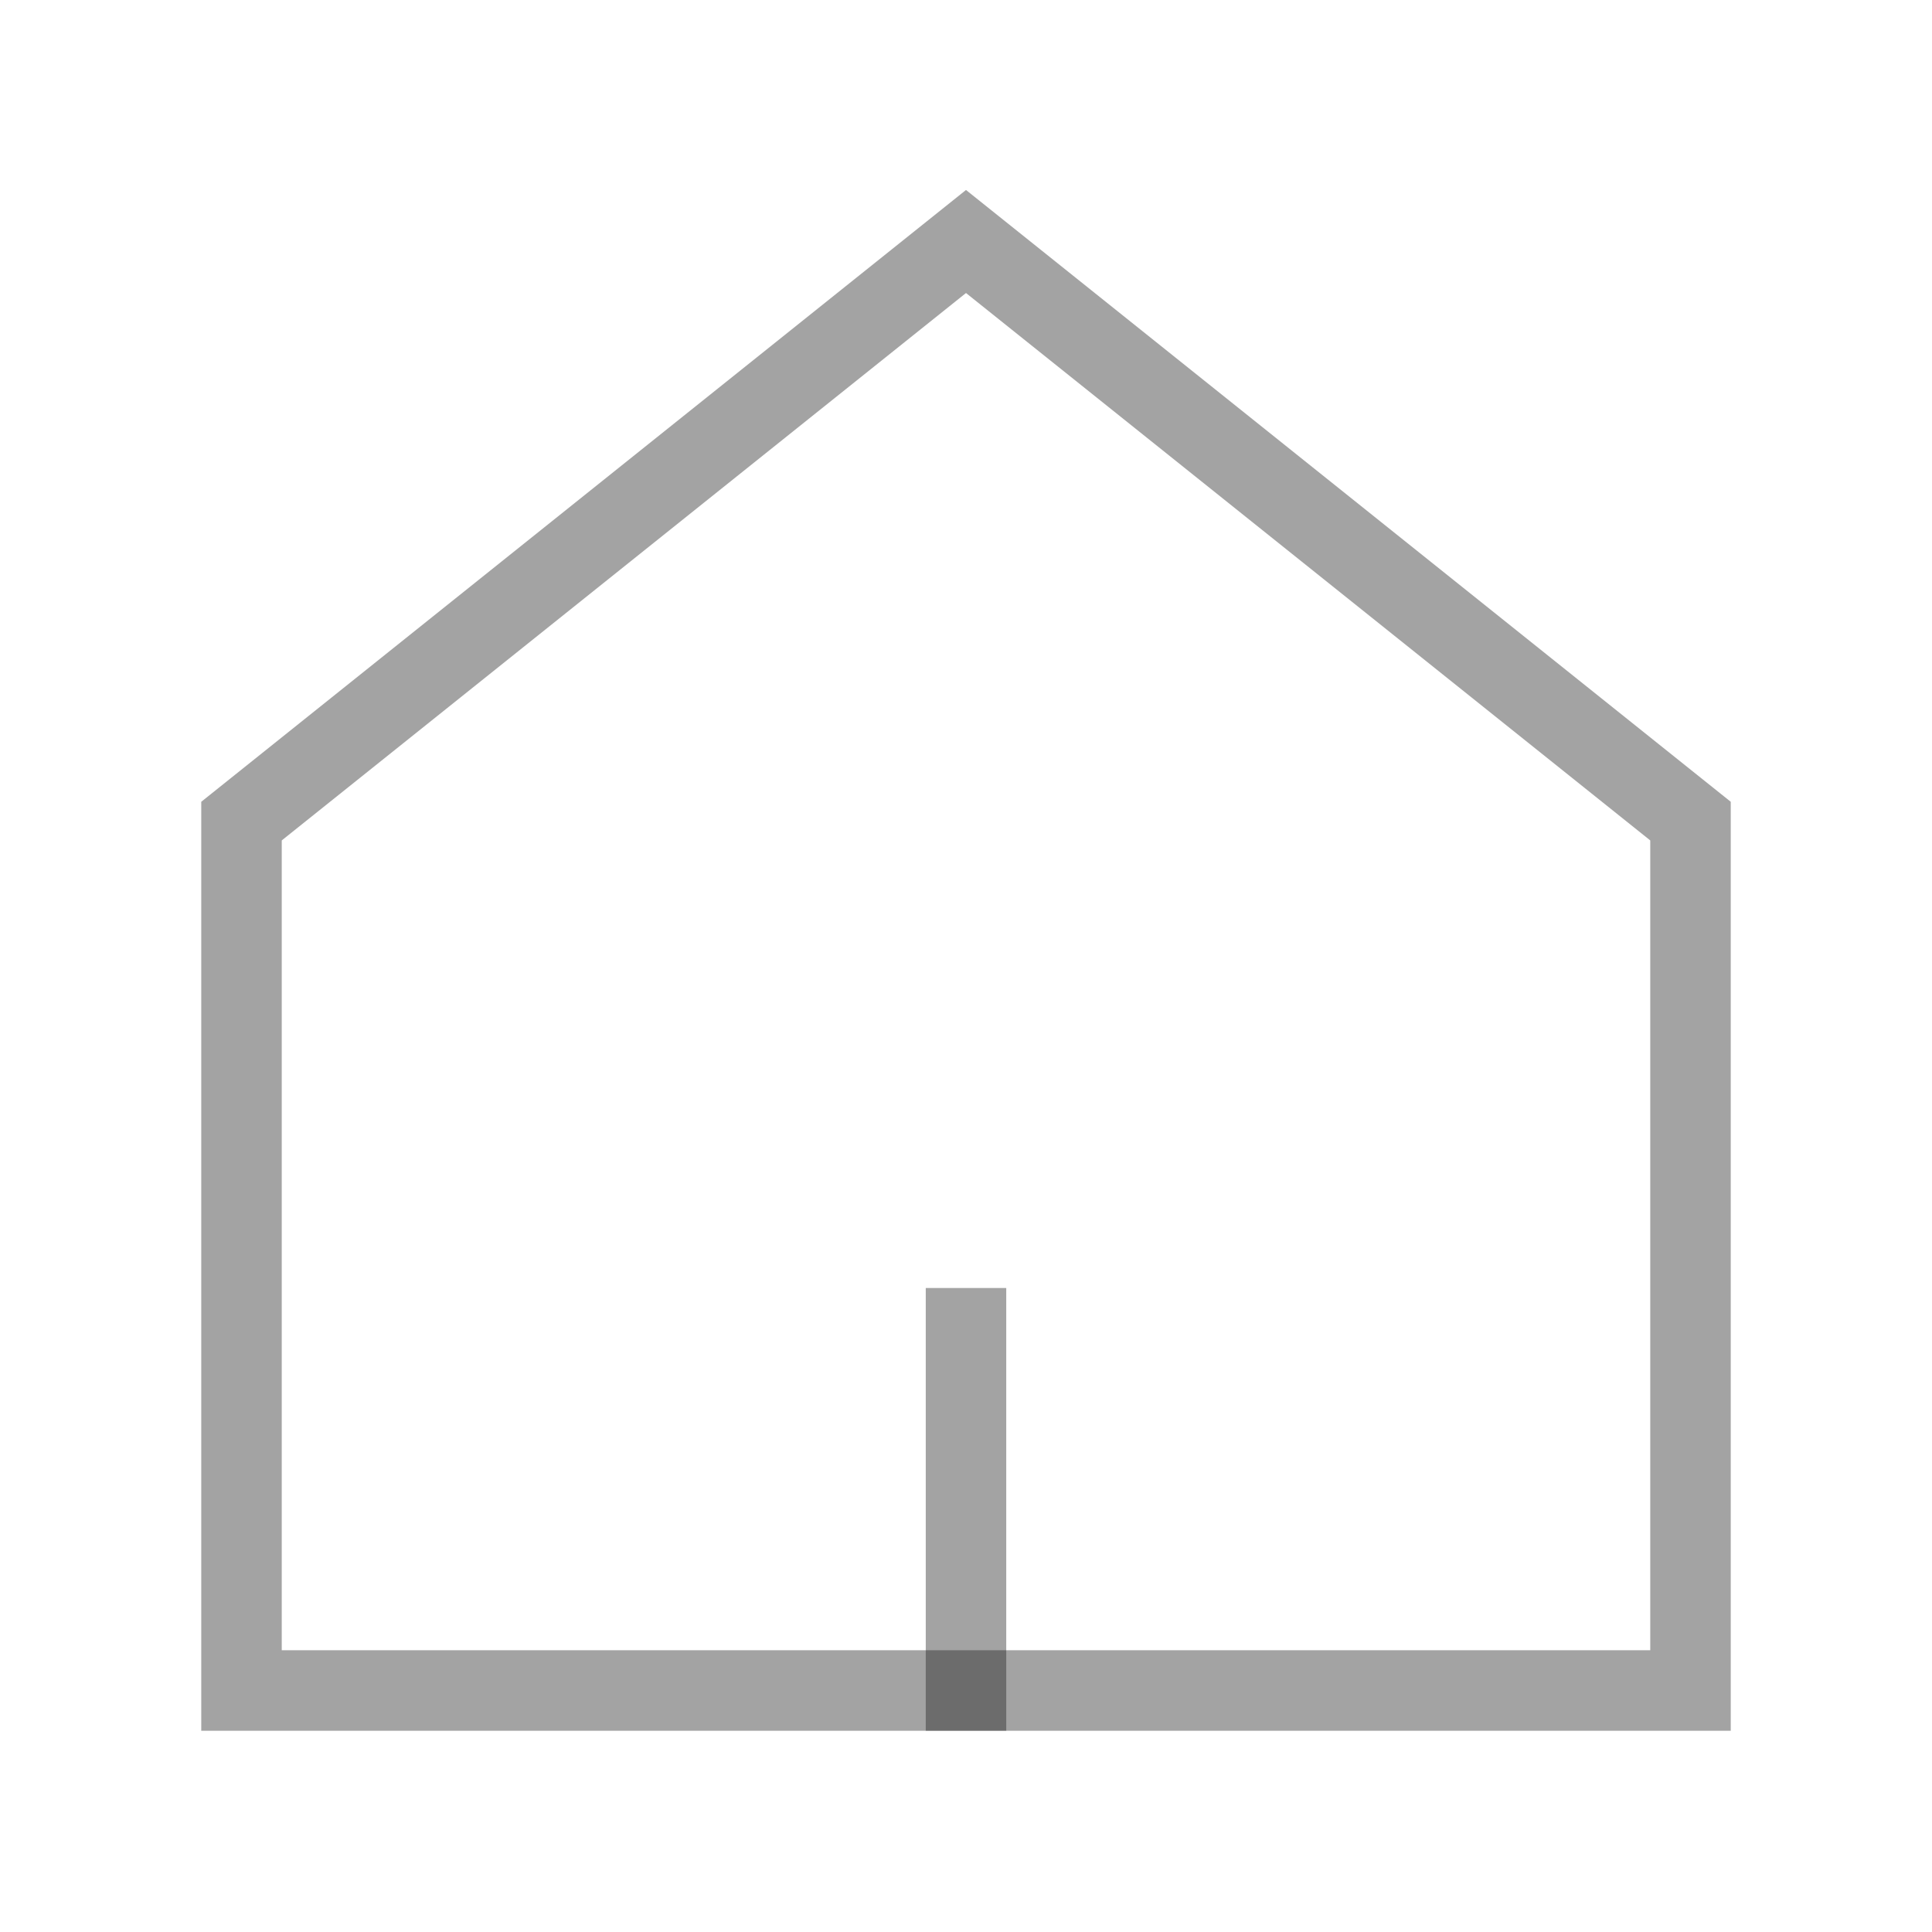
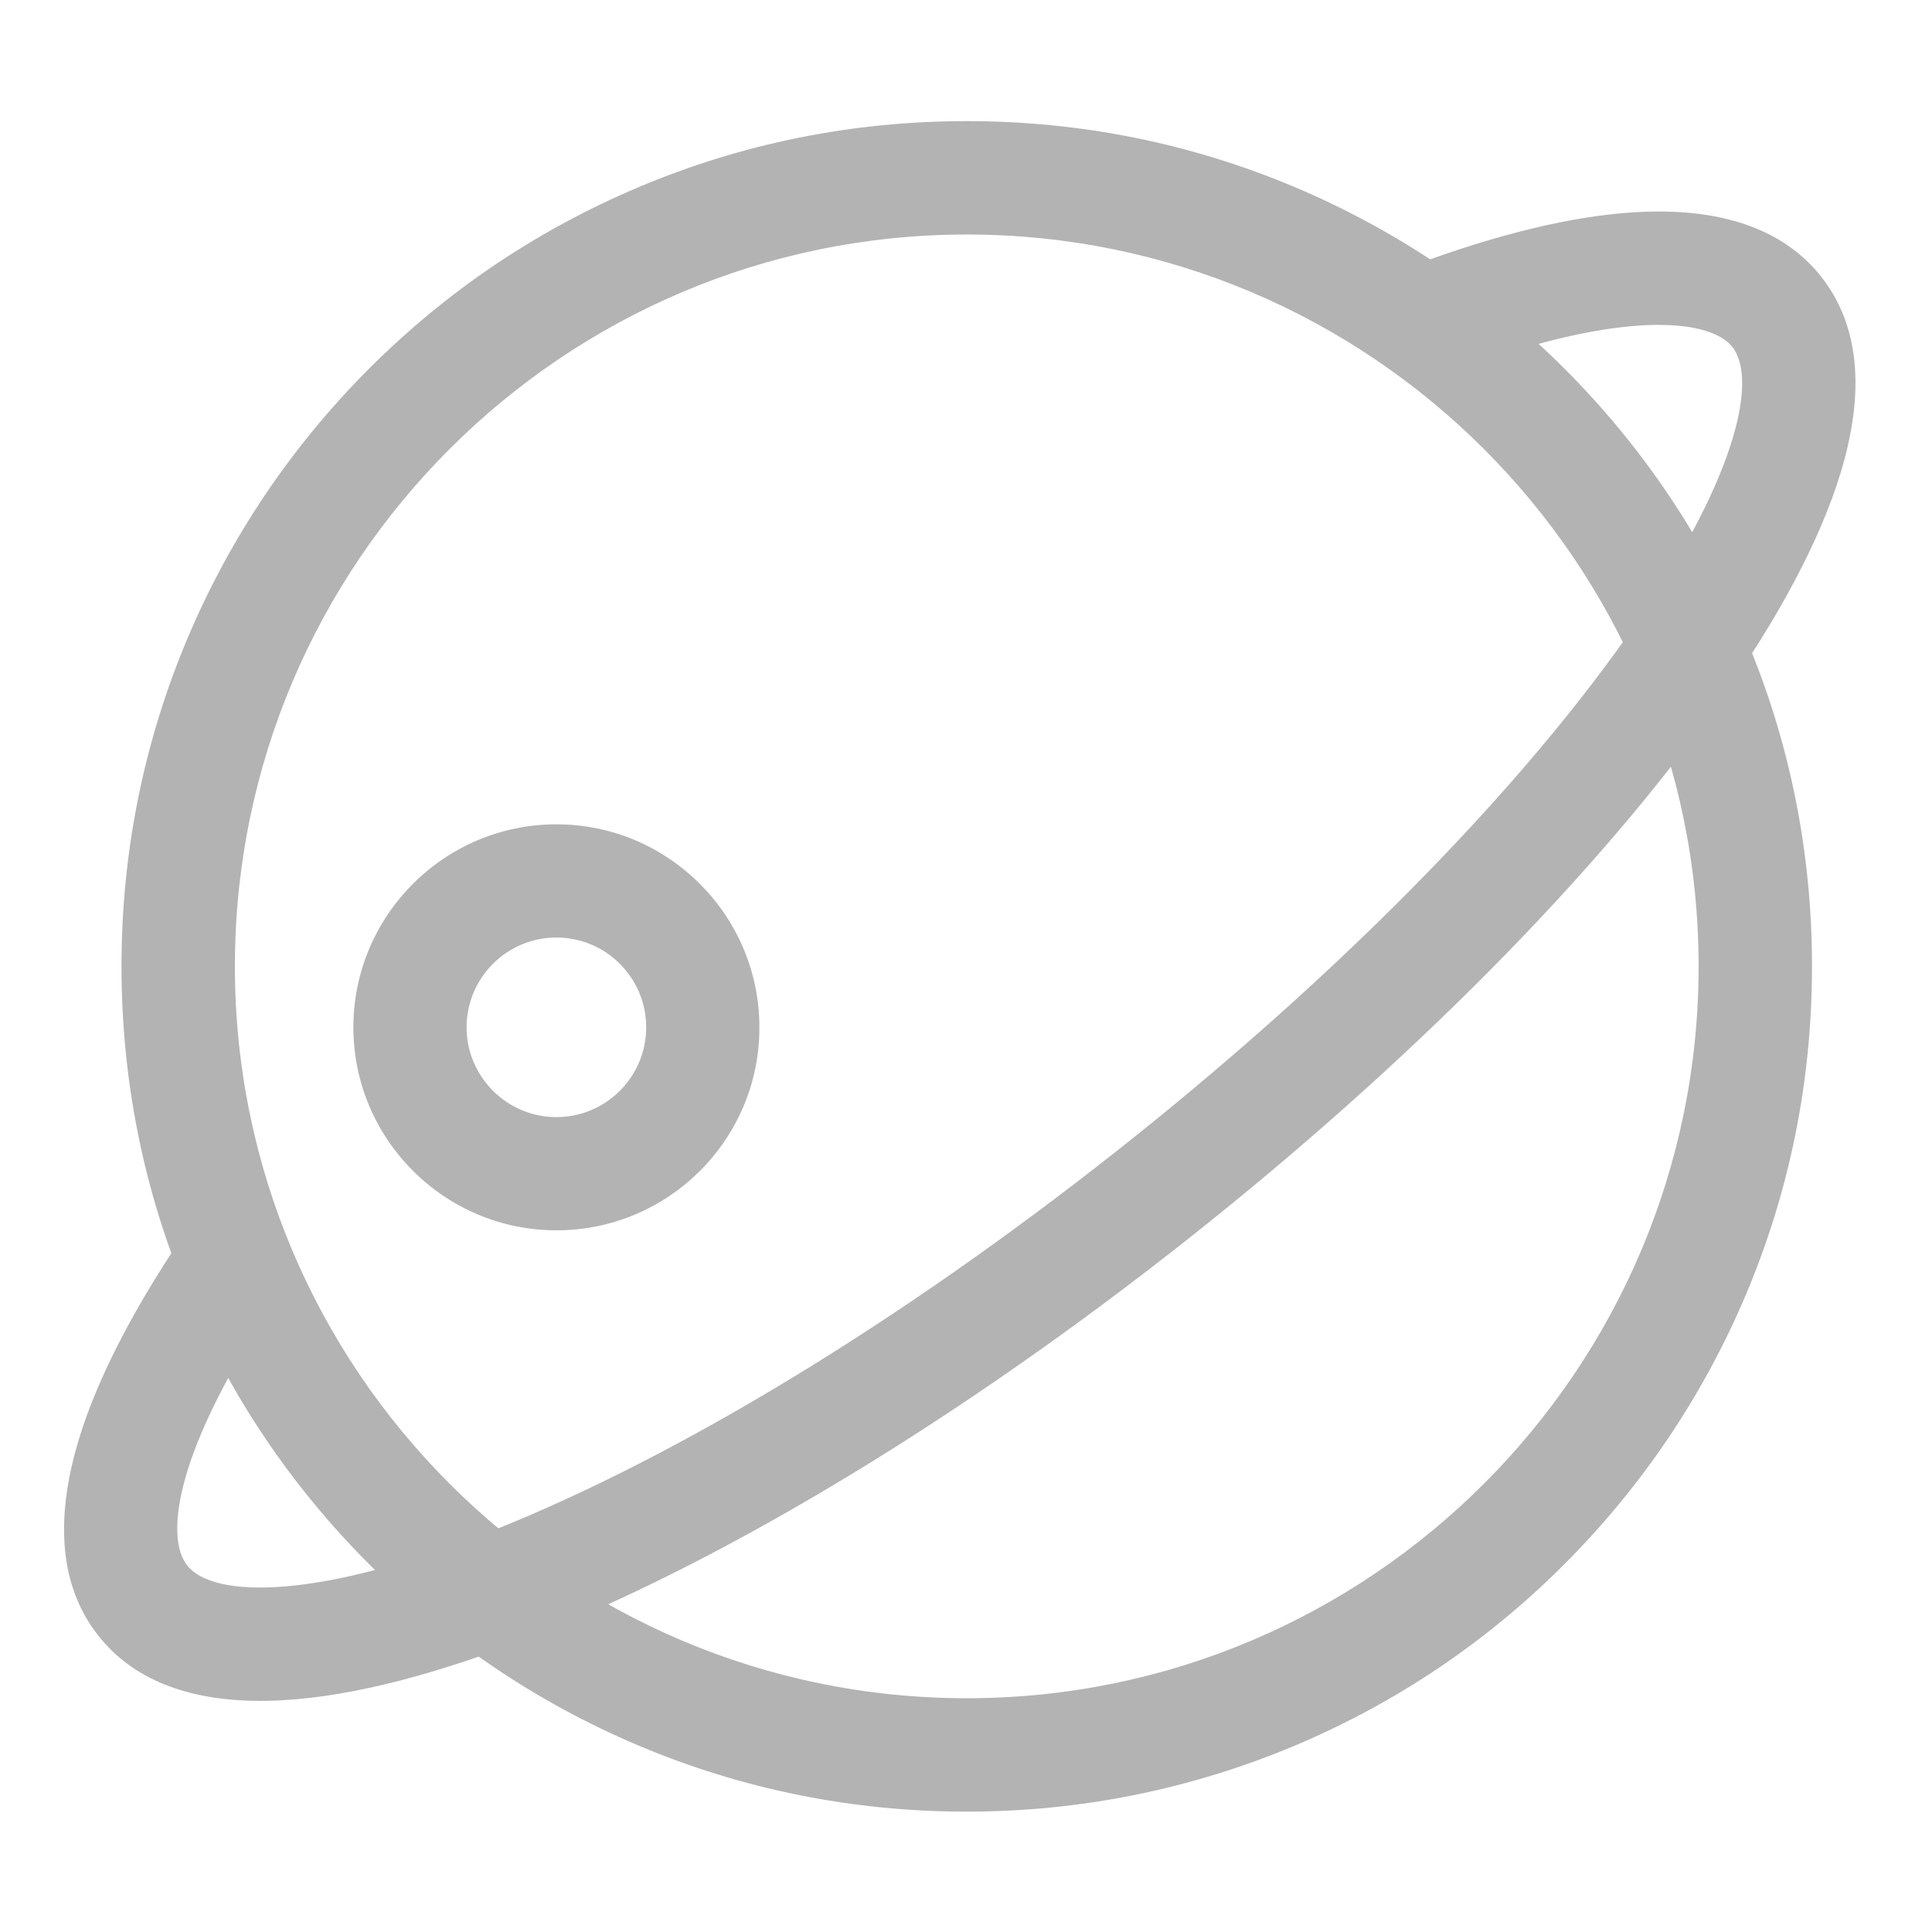
- <svg xmlns="http://www.w3.org/2000/svg" fill="none" version="1.1" width="24" height="24" viewBox="0 0 24 24">
-   <defs>
-     <clipPath id="master_svg0_293_04242">
-       <rect x="0" y="0" width="24" height="24" rx="0" />
-     </clipPath>
-   </defs>
-   <g clip-path="url(#master_svg0_293_04242)">
-     <g>
-       <path d="M13.8,21.5L21.5,21.5L21.5,9.96L12,2.36L2.5,9.96L2.5,21.5L13.8,21.5ZM20.5,20.5L3.5,20.5L3.5,10.44L12,3.64L20.5,10.44L20.5,20.5Z" fill-rule="evenodd" fill="#1A1A1A" fill-opacity="0.4" />
-     </g>
-     <g>
-       <path d="M11.5,16L11.5,16.5L11.5,21L11.5,21.5L12.5,21.5L12.5,21L12.5,16.5L12.5,16L11.5,16Z" fill-rule="evenodd" fill="#1A1A1A" fill-opacity="0.4" />
-     </g>
-   </g>
+ <svg xmlns="http://www.w3.org/2000/svg" t="1770689391750" class="icon" viewBox="0 0 1024 1024" version="1.1" p-id="4976" width="16" height="16">
+   <path d="M512.4 960.2c-60.5 0-119.1-11.8-174.4-35.2-53.3-22.6-101.2-54.9-142.4-96-41.1-41.1-73.4-89-96-142.4-23.4-55.2-35.2-113.9-35.2-174.4s11.8-119.1 35.2-174.4c22.6-53.3 54.9-101.2 96-142.4 41.1-41.1 89-73.4 142.4-96C393.2 76 451.9 64.2 512.4 64.2S631.5 76 686.8 99.4c53.3 22.6 101.2 54.9 142.4 96 41.1 41.1 73.4 89 96 142.4 23.4 55.2 35.2 113.9 35.2 174.4s-11.8 119.1-35.2 174.4c-22.6 53.3-54.9 101.2-96 142.4s-89 73.4-142.4 96c-55.3 23.3-114 35.2-174.4 35.2z m0-835.9c-213.9 0-387.9 174-387.9 387.9s174 387.9 387.9 387.9 387.9-174 387.9-387.9-174-387.9-387.9-387.9z" fill="#B3B3B3" p-id="4977" />
+   <path d="M138.1 901.5c-39 0-67.9-11.6-86-34.6C33 842.7 29 809.8 40 769.1c9-33.1 28.2-71.5 57-114.2 9.3-13.7 27.9-17.4 41.6-8.1 13.7 9.3 17.4 27.9 8.1 41.6-54.1 80.2-59.4 126.2-47.5 141.3 13.8 17.6 69.7 18.5 163.3-19 98.2-39.3 214.8-110.3 328.3-199.8 113.5-89.5 209.7-186.3 270.8-272.6 58.3-82.3 70.4-136.8 56.6-154.4-10.9-13.8-52.3-20-133.3 7.8-6.6 2.3-13.5 4.8-20.4 7.4-15.5 5.9-32.8-1.8-38.8-17.3S727.5 149 743 143c7.5-2.9 15.1-5.6 22.3-8.1 44-15.1 82.3-22.8 113.8-22.8h0.5c38.8 0.1 67.6 11.7 85.7 34.6 20 25.4 23.5 60.3 10.3 103.8-10.8 35.5-32.6 76.7-65 122.4C846.2 463.8 745.8 565 628 658c-117.9 93-239.8 167-343.2 208.4-52 20.8-97.2 32.5-134.2 34.7-4.3 0.3-8.4 0.4-12.5 0.4z" fill="#B3B3B3" p-id="4978" />
+   <path d="M294.9 652.1c-59.3 0-107.6-48.3-107.6-107.6s48.3-107.6 107.6-107.6 107.6 48.3 107.6 107.6c0.1 59.4-48.2 107.6-107.6 107.6z m0-155.2c-26.3 0-47.6 21.4-47.6 47.6s21.4 47.6 47.6 47.6c26.3 0 47.6-21.4 47.6-47.6s-21.3-47.6-47.6-47.6z" fill="#B3B3B3" p-id="4979" />
</svg>
